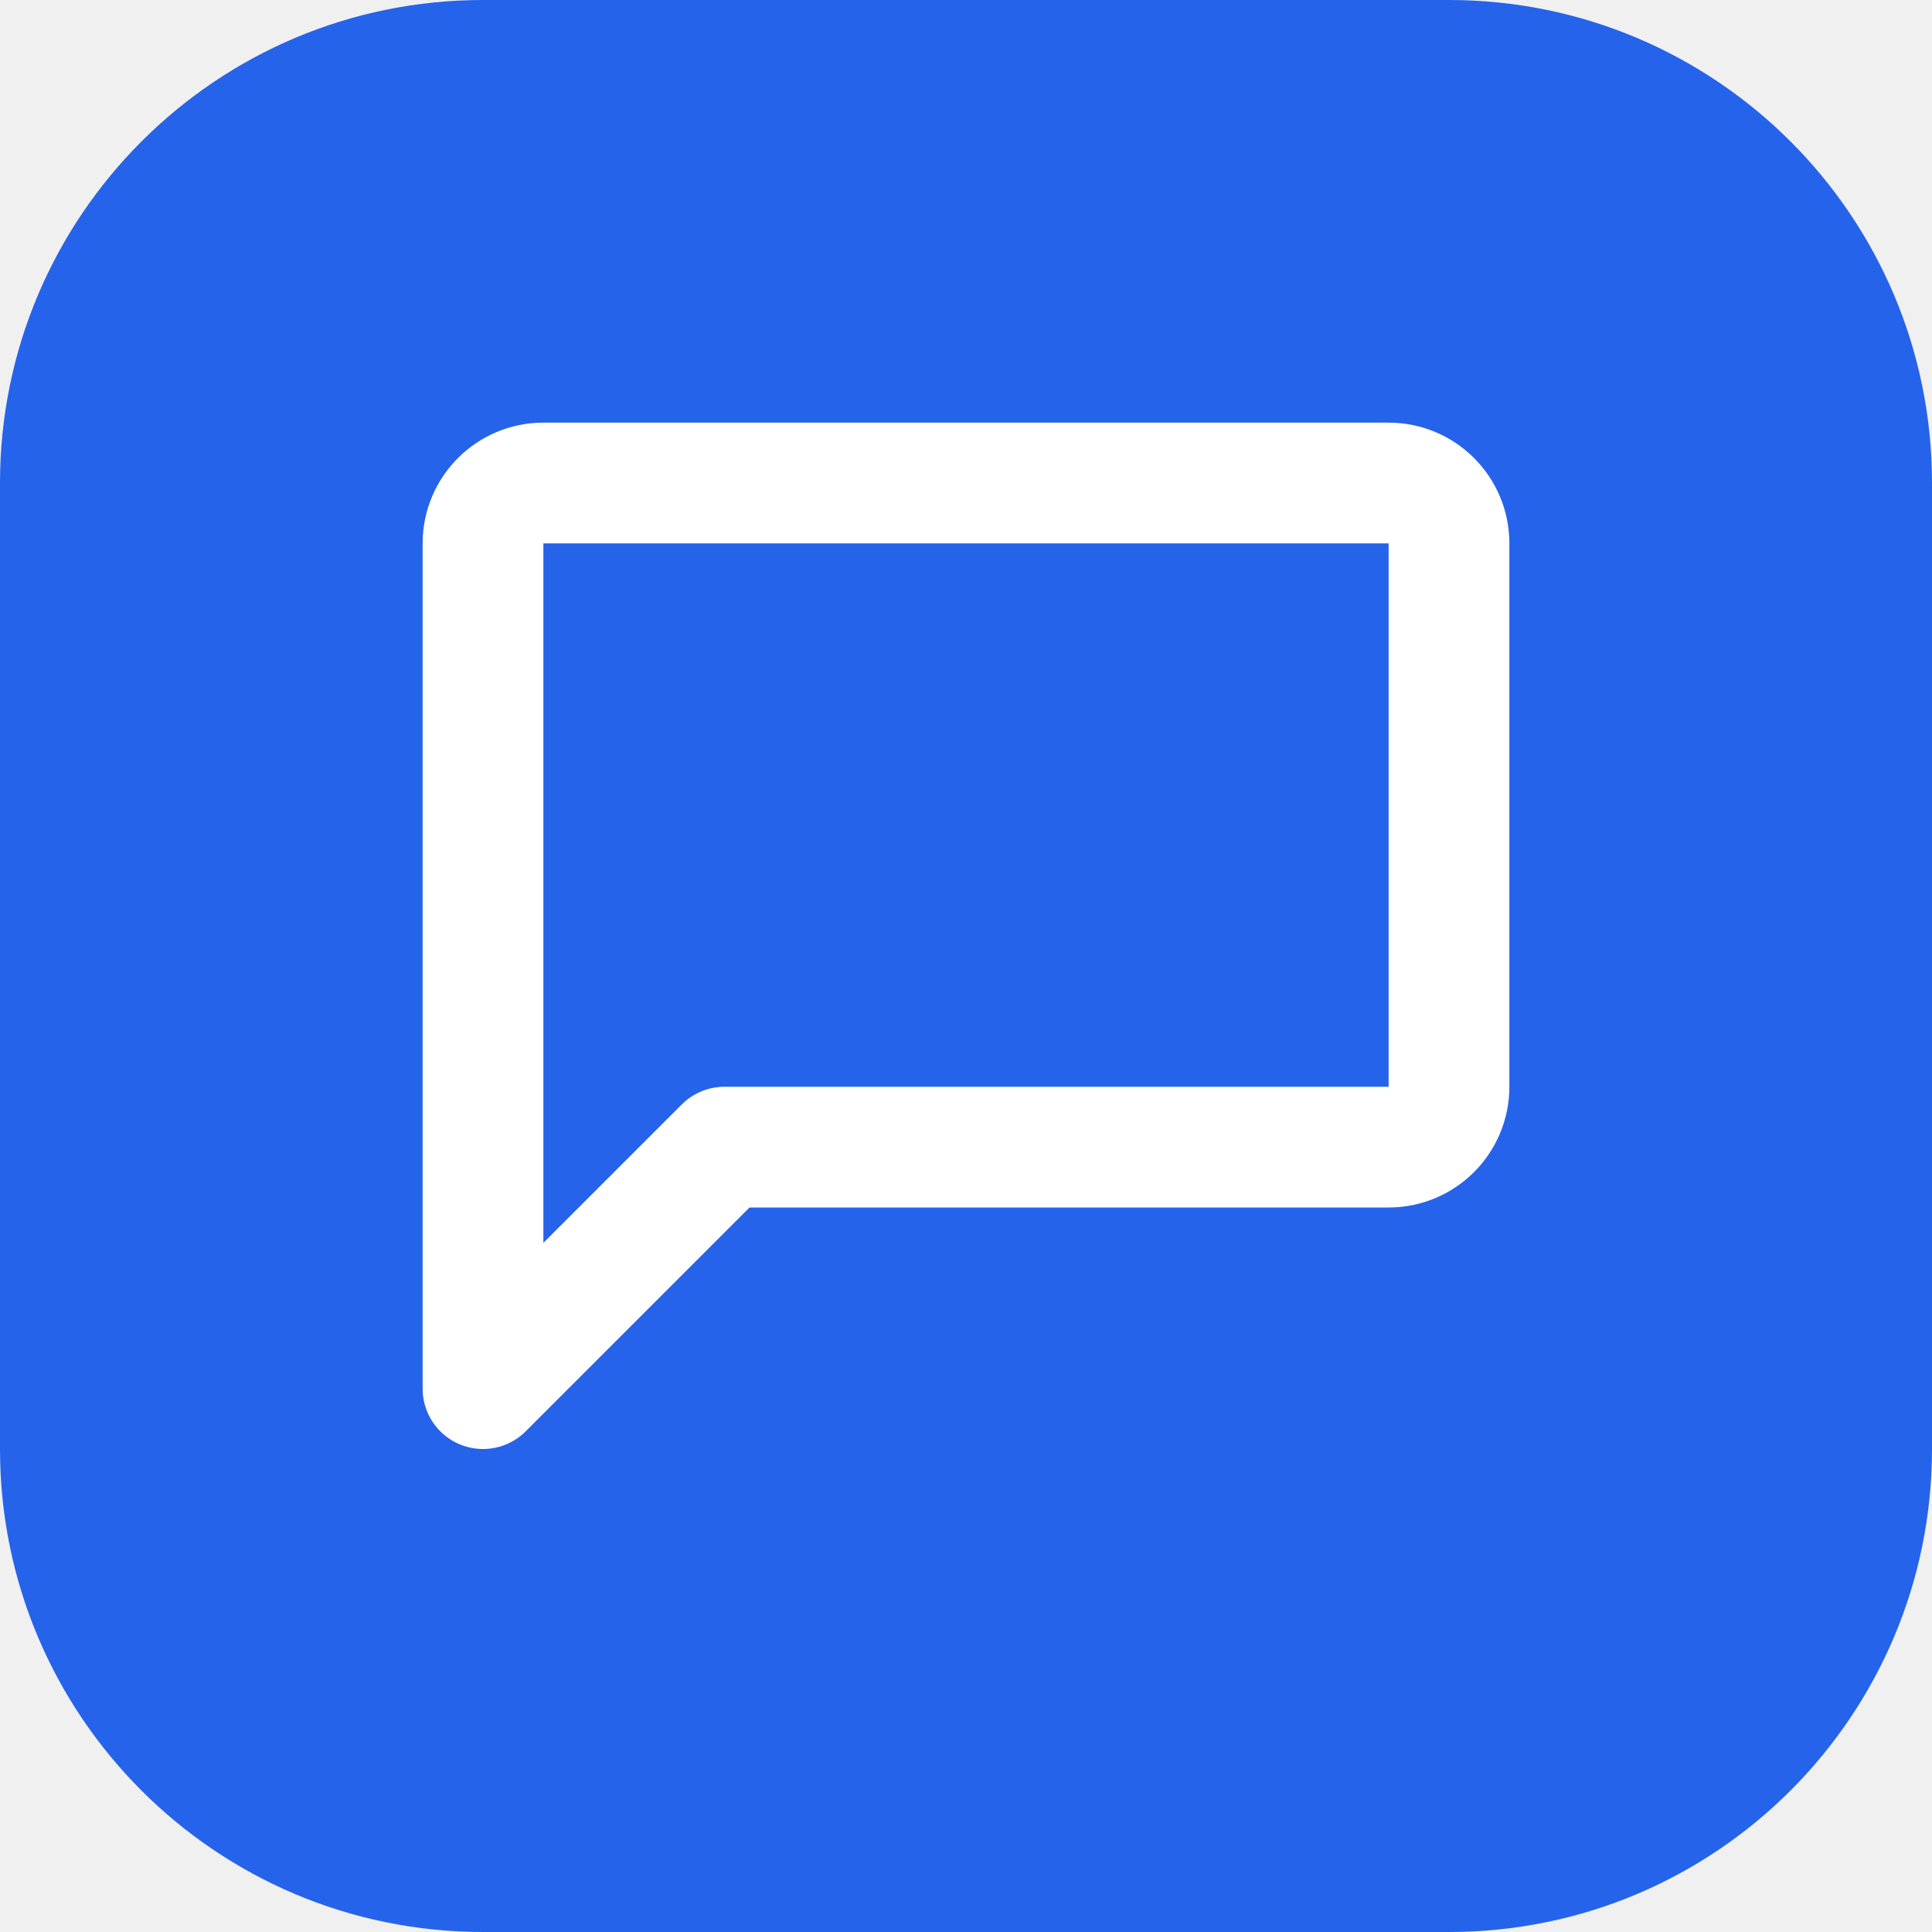
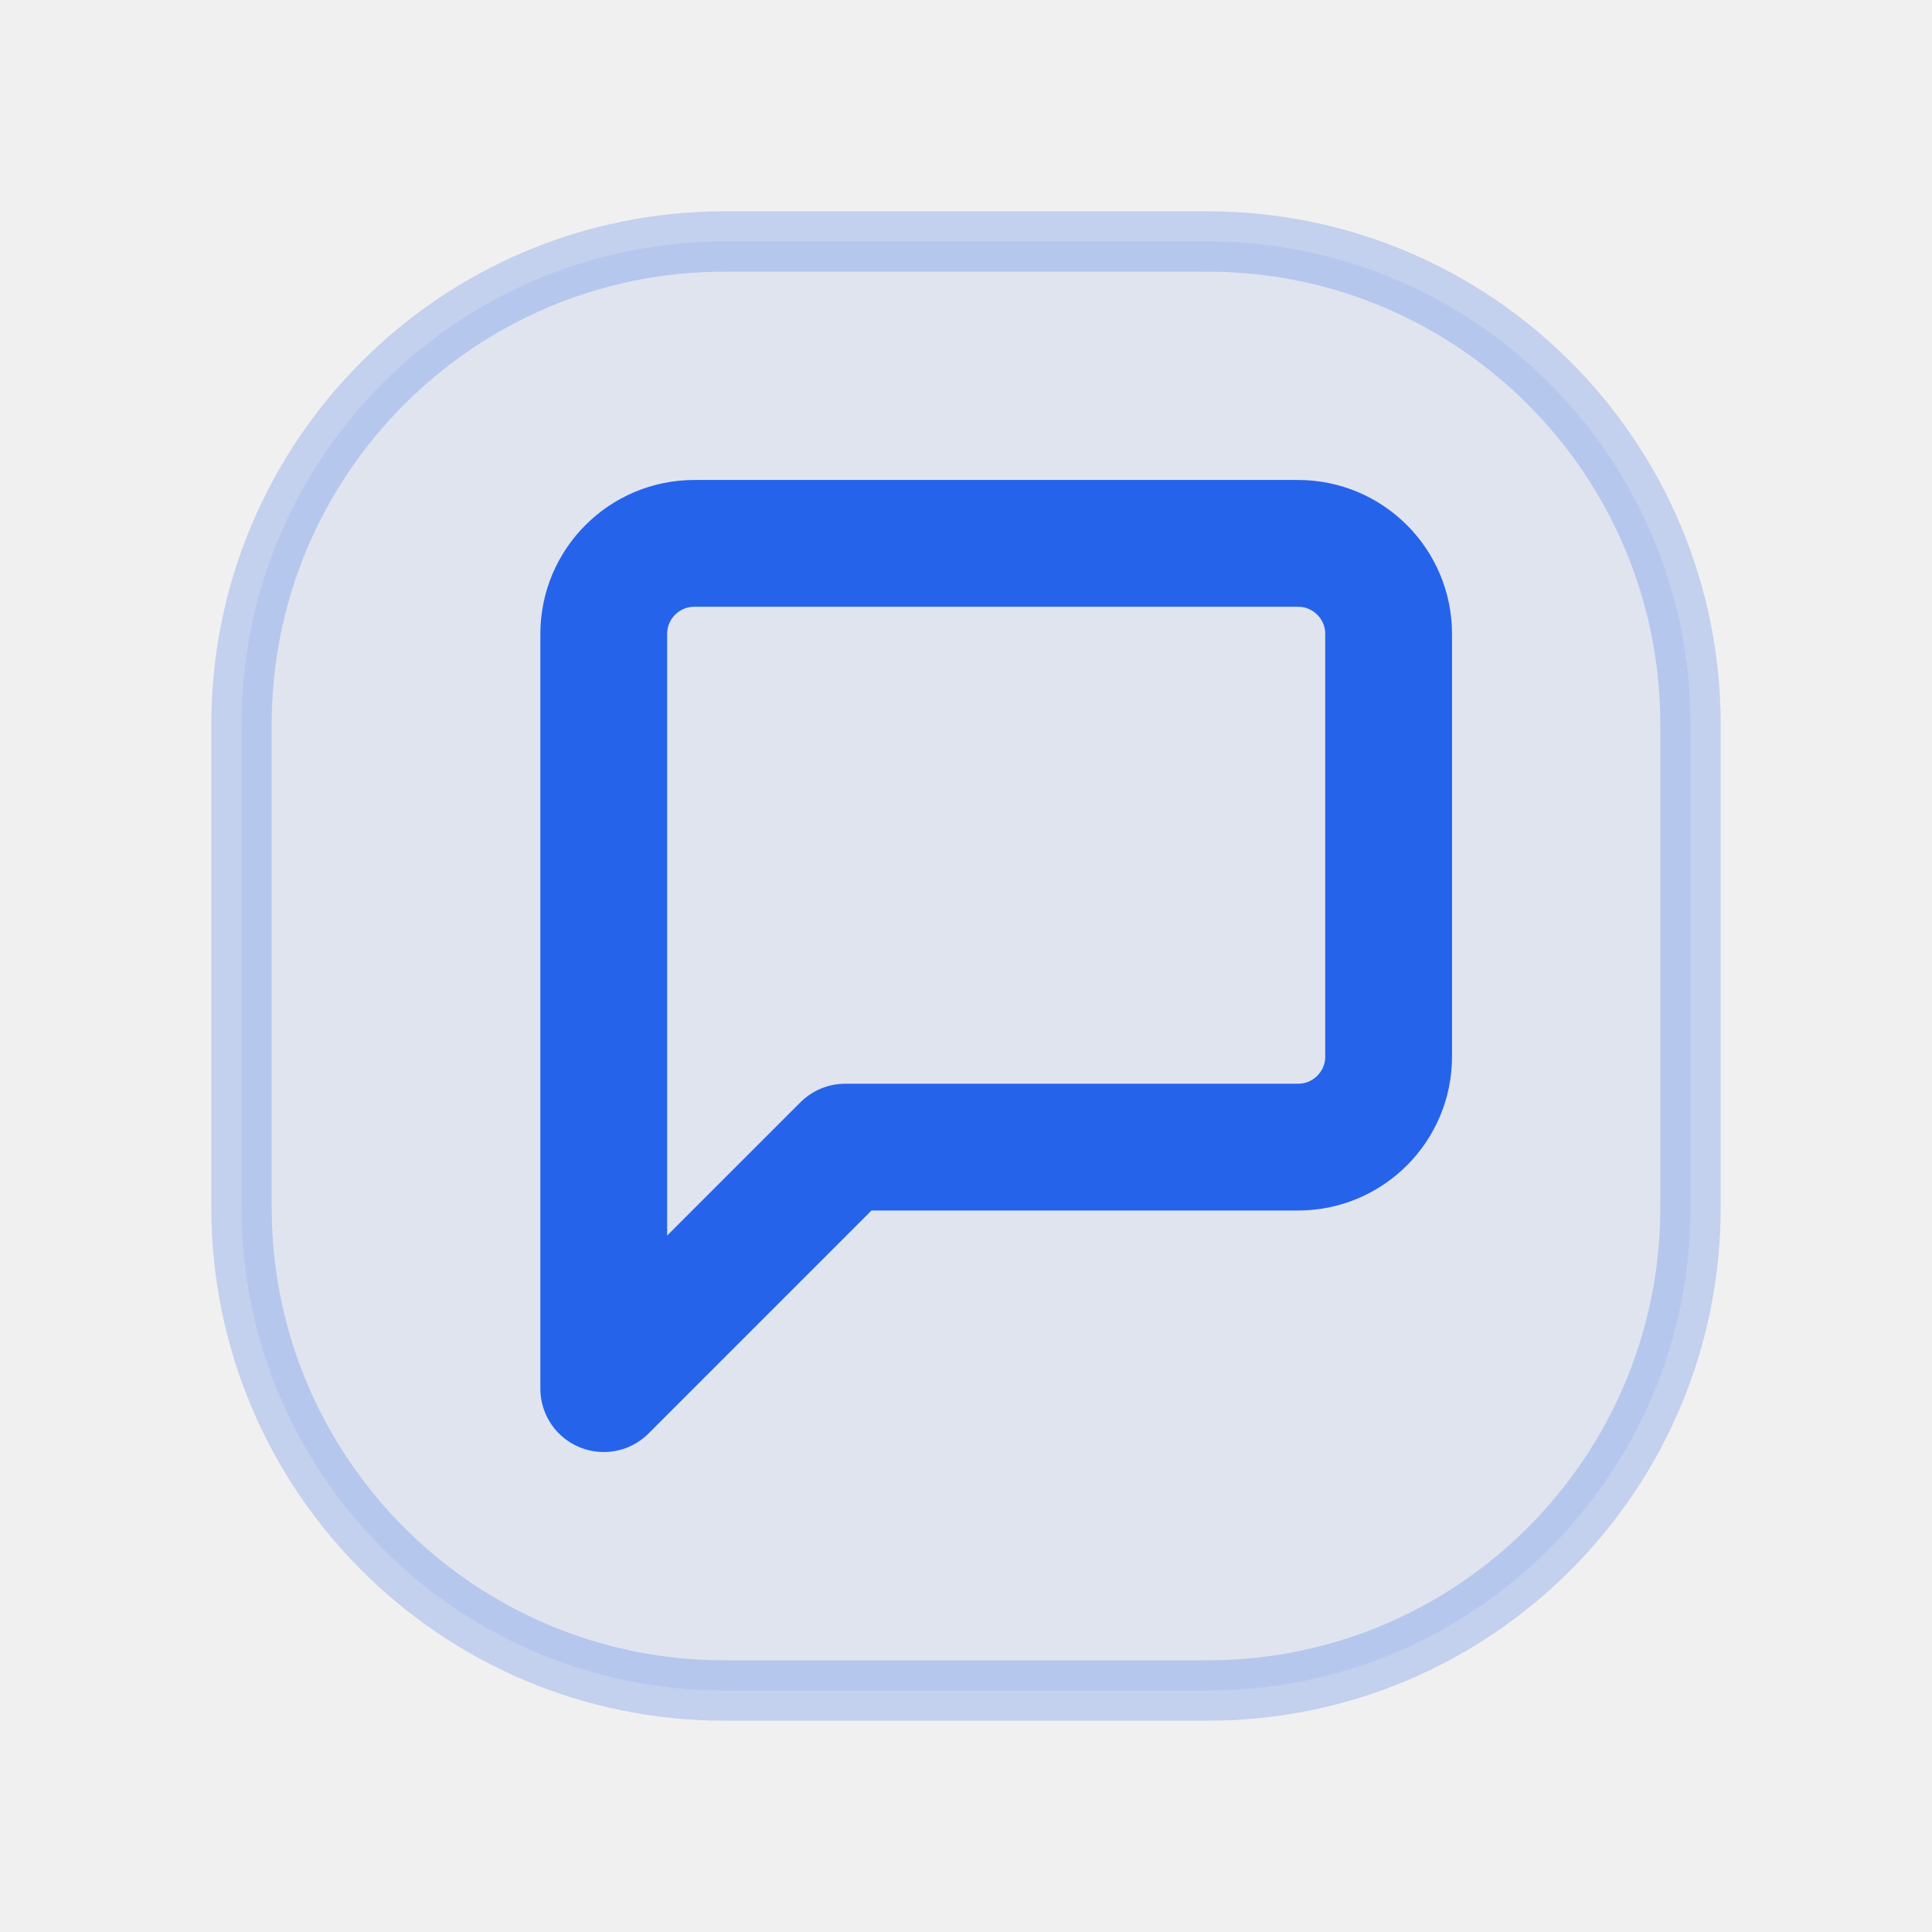
<svg xmlns="http://www.w3.org/2000/svg" width="32" height="32" viewBox="0 0 32 32" fill="none">
-   <rect width="32" height="32" rx="8" fill="hsl(221.2 83.2% 53.3%)" />
-   <path d="M8 9C8 8.448 8.448 8 9 8H23C23.552 8 24 8.448 24 9V18C24 18.552 23.552 19 23 19H12L8 23V9Z" stroke="white" stroke-width="2" stroke-linecap="round" stroke-linejoin="round" fill="none" />
+   <rect x="4" y="4" width="24" height="24" rx="8" fill="hsl(221.2 83.2% 53.3% / 0.08)" stroke="hsl(221.2 83.2% 53.3% / 0.22)" />
+   <path d="M10 10.5C10 9.672 10.672 9 11.5 9H21.5C22.328 9 23 9.672 23 10.5V17.5C23 18.328 22.328 19 21.5 19H14L10 23V10.5Z" stroke="hsl(221.2 83.2% 53.3%)" stroke-width="2.1" stroke-linecap="round" stroke-linejoin="round" fill="none" />
</svg>
